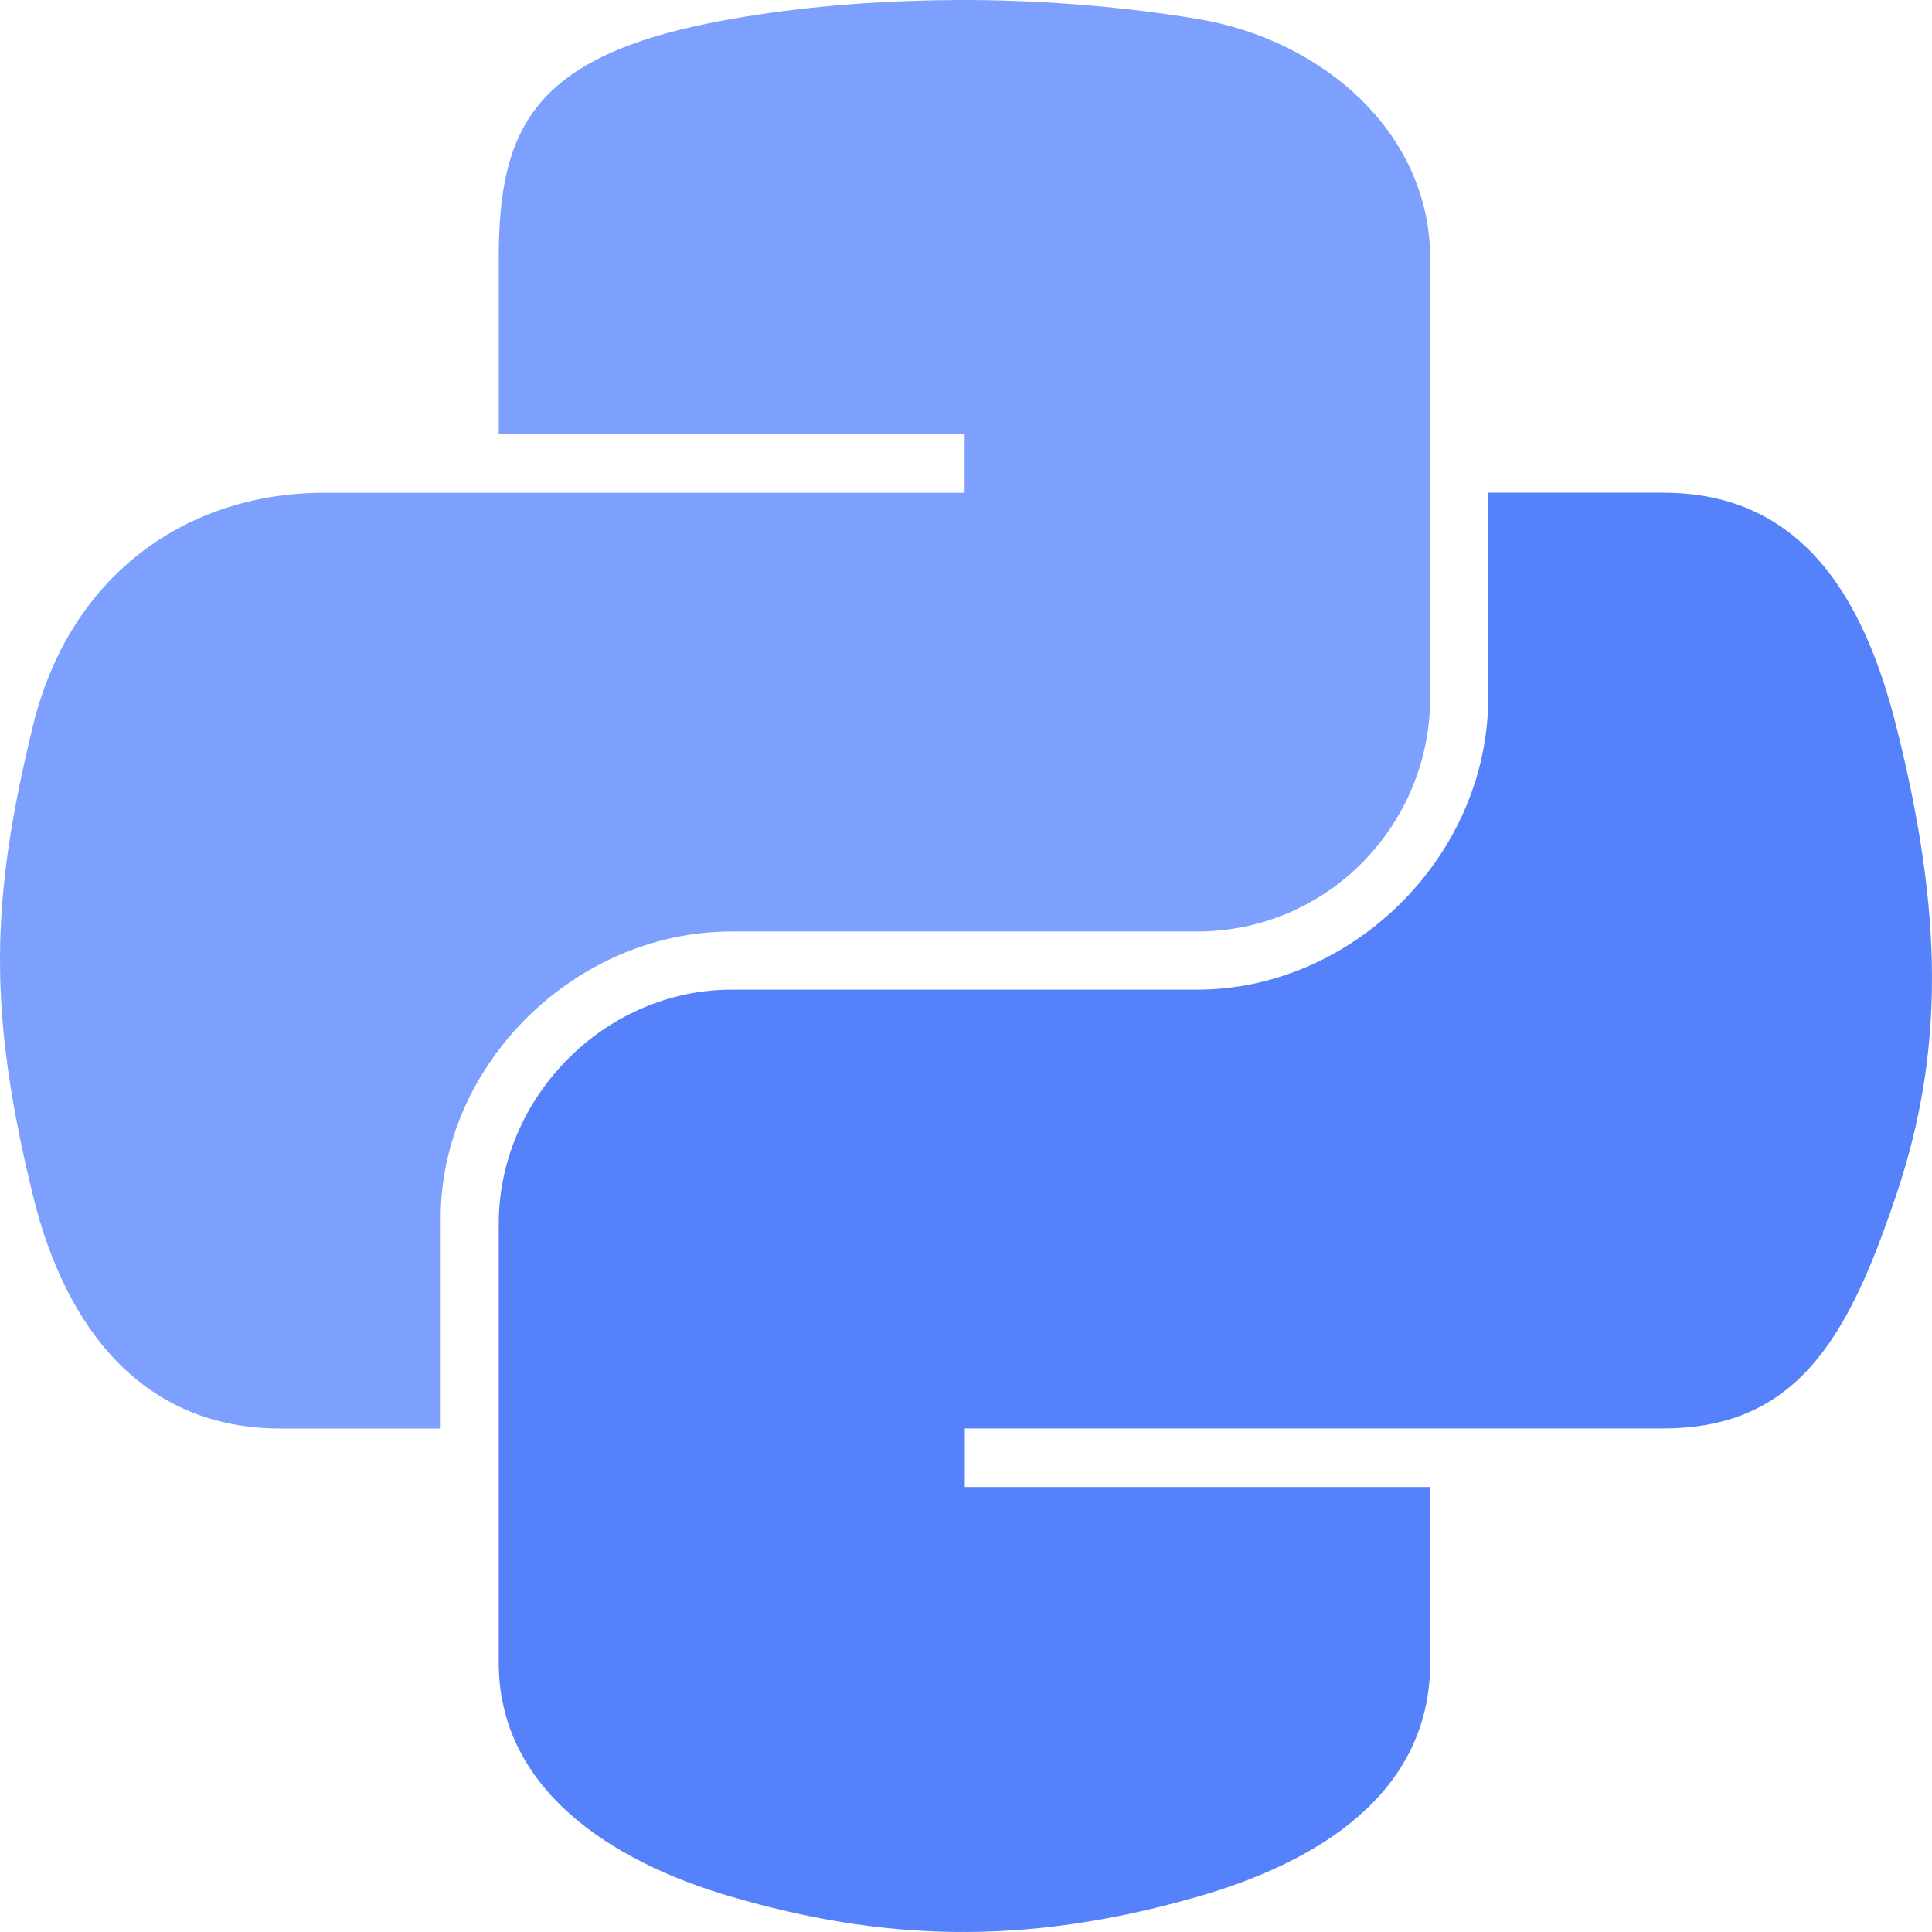
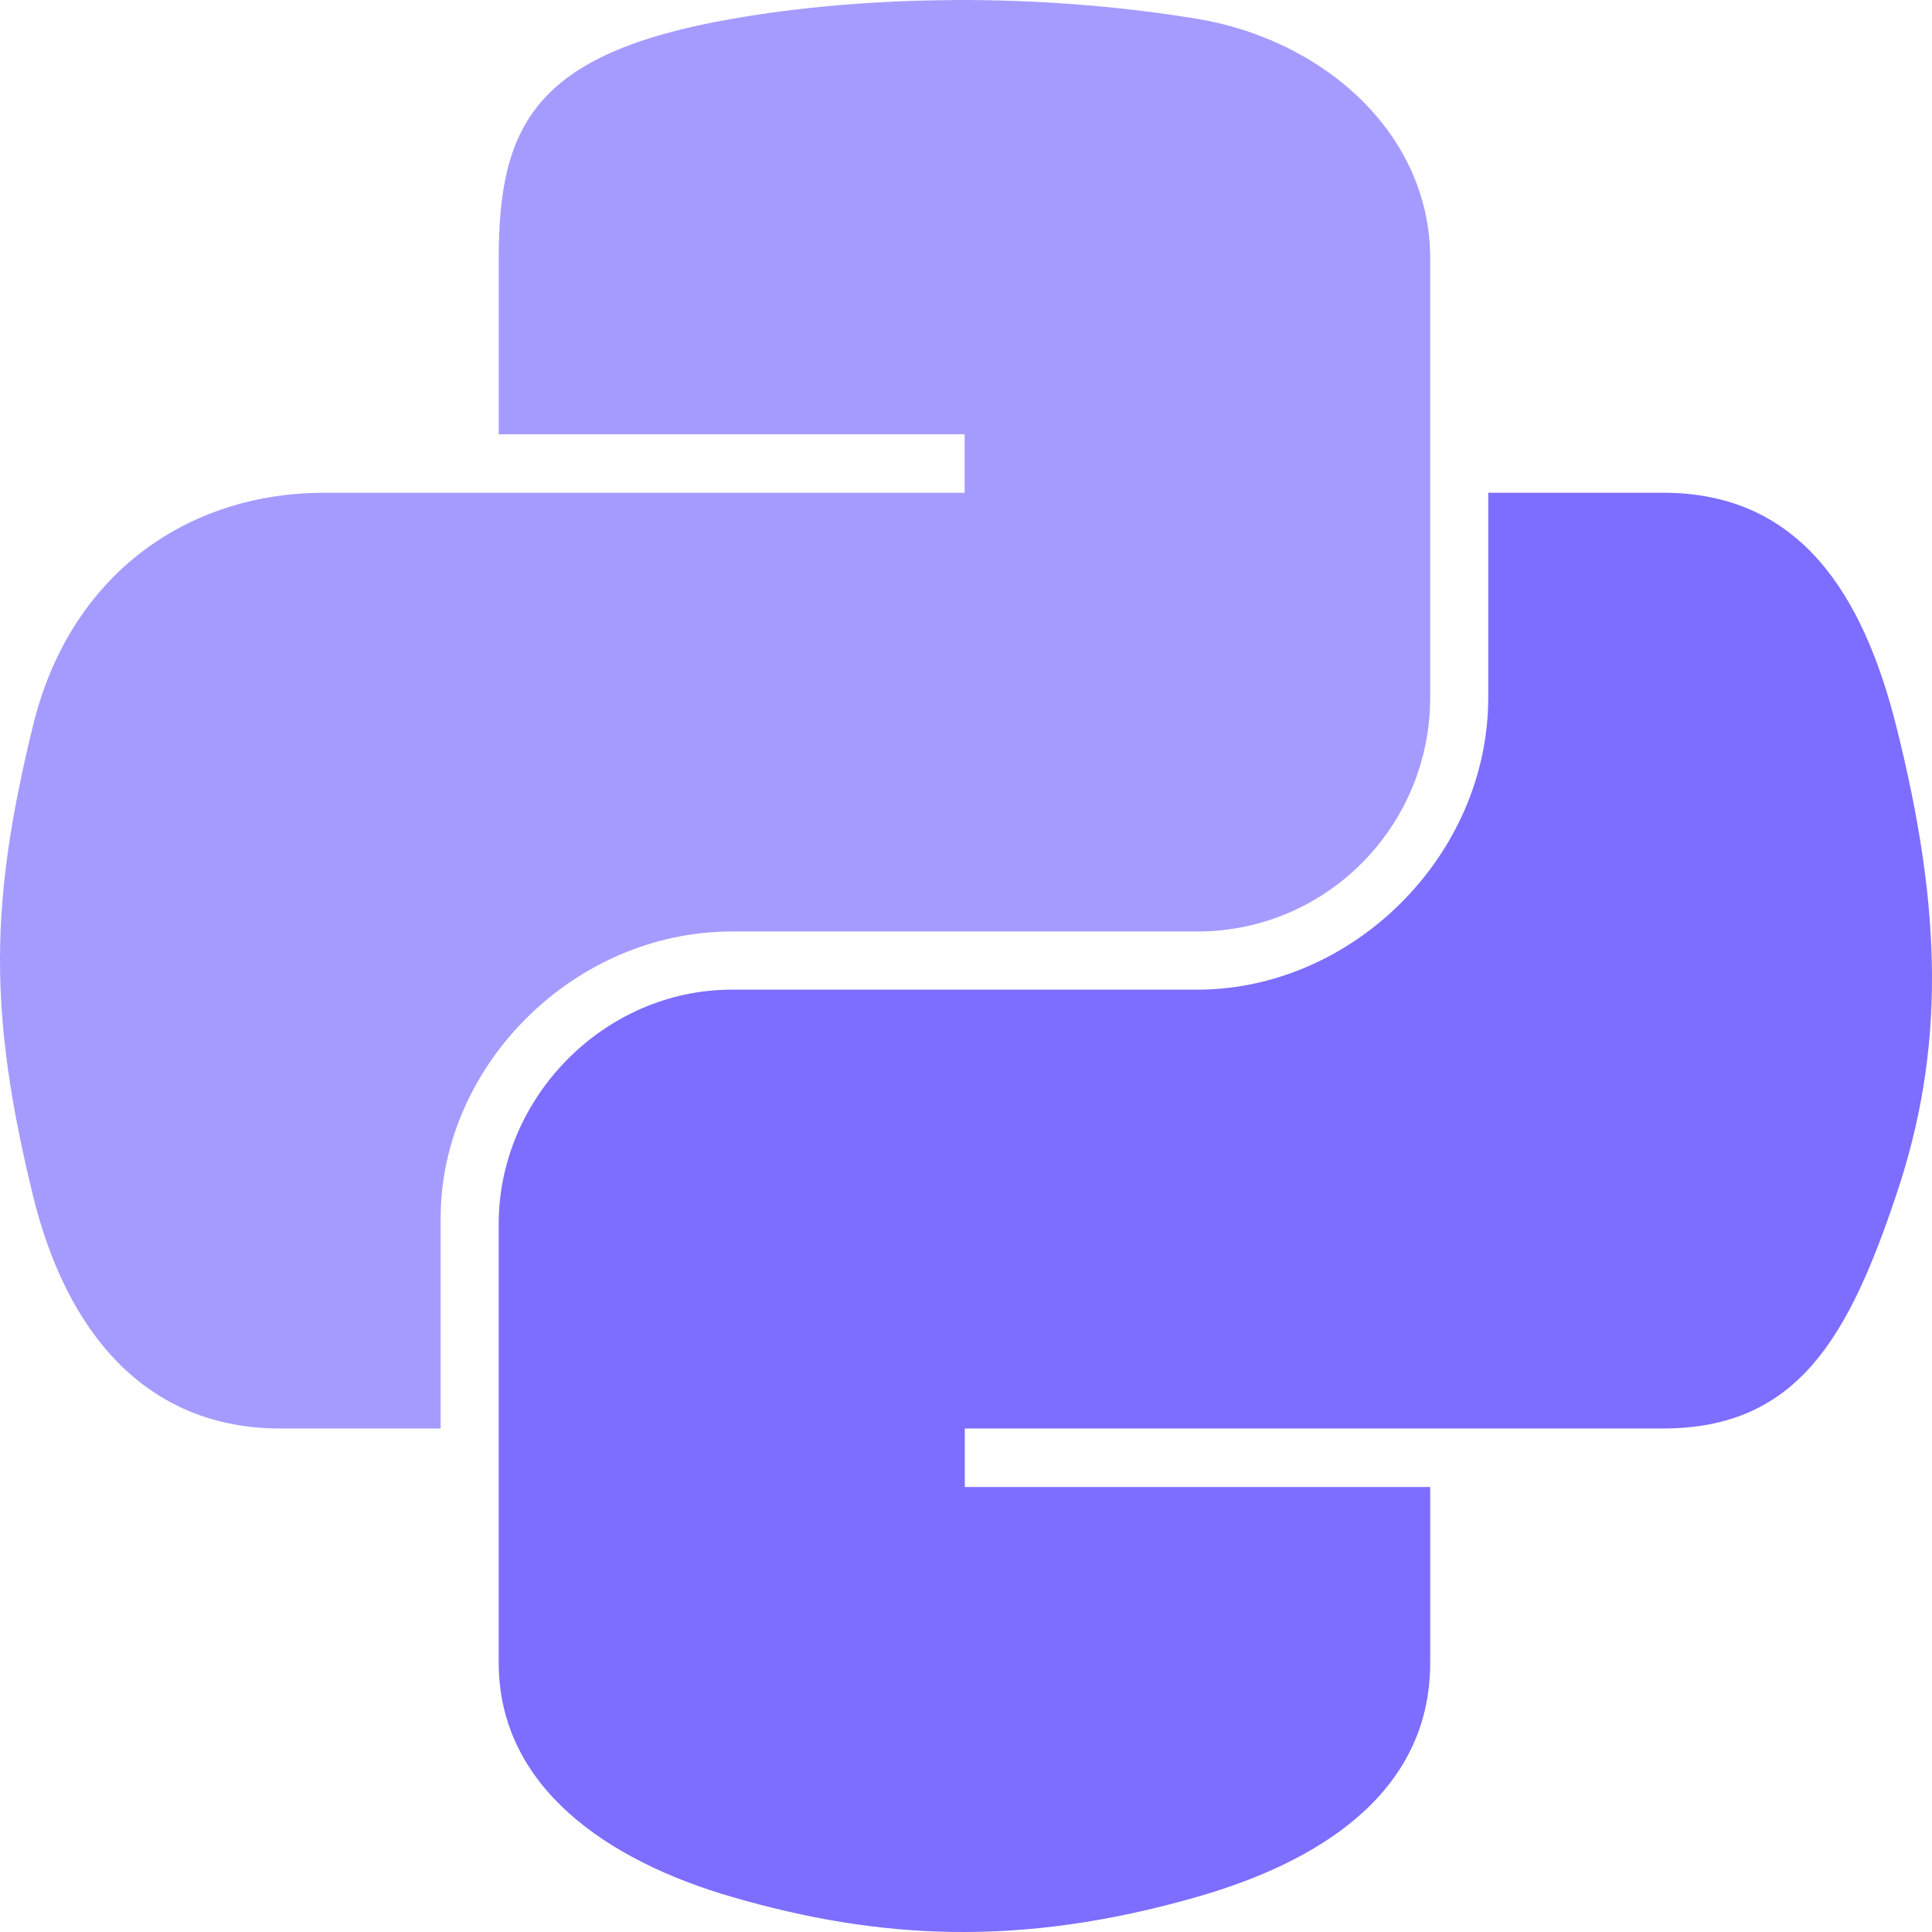
- <svg xmlns="http://www.w3.org/2000/svg" width="42" height="42" viewBox="0 0 42 42" fill="none">
-   <path d="M20.747 0.002C19.016 0.01 17.362 0.156 15.908 0.411C11.62 1.16 10.842 2.728 10.842 5.62V9.44H20.97V10.713H10.842H7.041C4.097 10.713 1.518 12.463 0.713 15.792C-0.217 19.607 -0.258 21.992 0.713 25.976C1.433 28.942 3.153 31.055 6.097 31.055H9.58V26.476C9.58 23.169 12.472 20.25 15.908 20.25H26.025C28.841 20.25 31.091 17.956 31.091 15.16V5.619C31.091 2.903 28.775 0.865 26.025 0.409C24.285 0.123 22.479 -0.008 20.747 0L20.747 0.002Z" fill="#7DA0FF" />
-   <path d="M32.353 10.71V15.161C32.353 18.611 29.397 21.514 26.025 21.514H15.908C13.136 21.514 10.842 23.861 10.842 26.604V36.146C10.842 38.861 13.229 40.458 15.908 41.236C19.114 42.169 22.191 42.337 26.025 41.236C28.575 40.505 31.091 39.035 31.091 36.146V32.326H20.974V31.053H31.091H36.158C39.101 31.053 40.2 29.022 41.224 25.974C42.281 22.835 42.236 19.815 41.224 15.79C40.496 12.891 39.107 10.711 36.158 10.711H32.357L32.353 10.71Z" fill="#5582FA" />
+ <svg xmlns="http://www.w3.org/2000/svg" width="48" height="48" viewBox="0 0 48 48" fill="none">
+   <path d="M23.712 0.002C21.732 0.011 19.843 0.178 18.181 0.469C13.28 1.326 12.391 3.117 12.391 6.423V10.789H23.966V12.243H12.391H8.047C4.683 12.243 1.735 14.244 0.815 18.048C-0.248 22.409 -0.295 25.134 0.815 29.687C1.638 33.077 3.603 35.491 6.968 35.491H10.948V30.259C10.948 26.479 14.254 23.143 18.18 23.143H29.743C32.962 23.143 35.533 20.522 35.533 17.326V6.422C35.533 3.318 32.886 0.989 29.743 0.468C27.754 0.14 25.691 -0.009 23.711 0L23.712 0.002Z" fill="#A59BFF" />
+   <path d="M36.975 12.24V17.327C36.975 21.27 33.596 24.588 29.743 24.588H18.18C15.012 24.588 12.39 27.27 12.39 30.405V41.31C12.39 44.413 15.118 46.239 18.18 47.127C21.844 48.193 25.36 48.386 29.743 47.127C32.657 46.293 35.533 44.612 35.533 41.31V36.945H23.97V35.49H35.533H41.323C44.687 35.49 45.943 33.169 47.113 29.685C48.321 26.098 48.27 22.646 47.113 18.046C46.281 14.733 44.693 12.242 41.323 12.242H36.979L36.975 12.24Z" fill="#7D6EFF" />
</svg>
